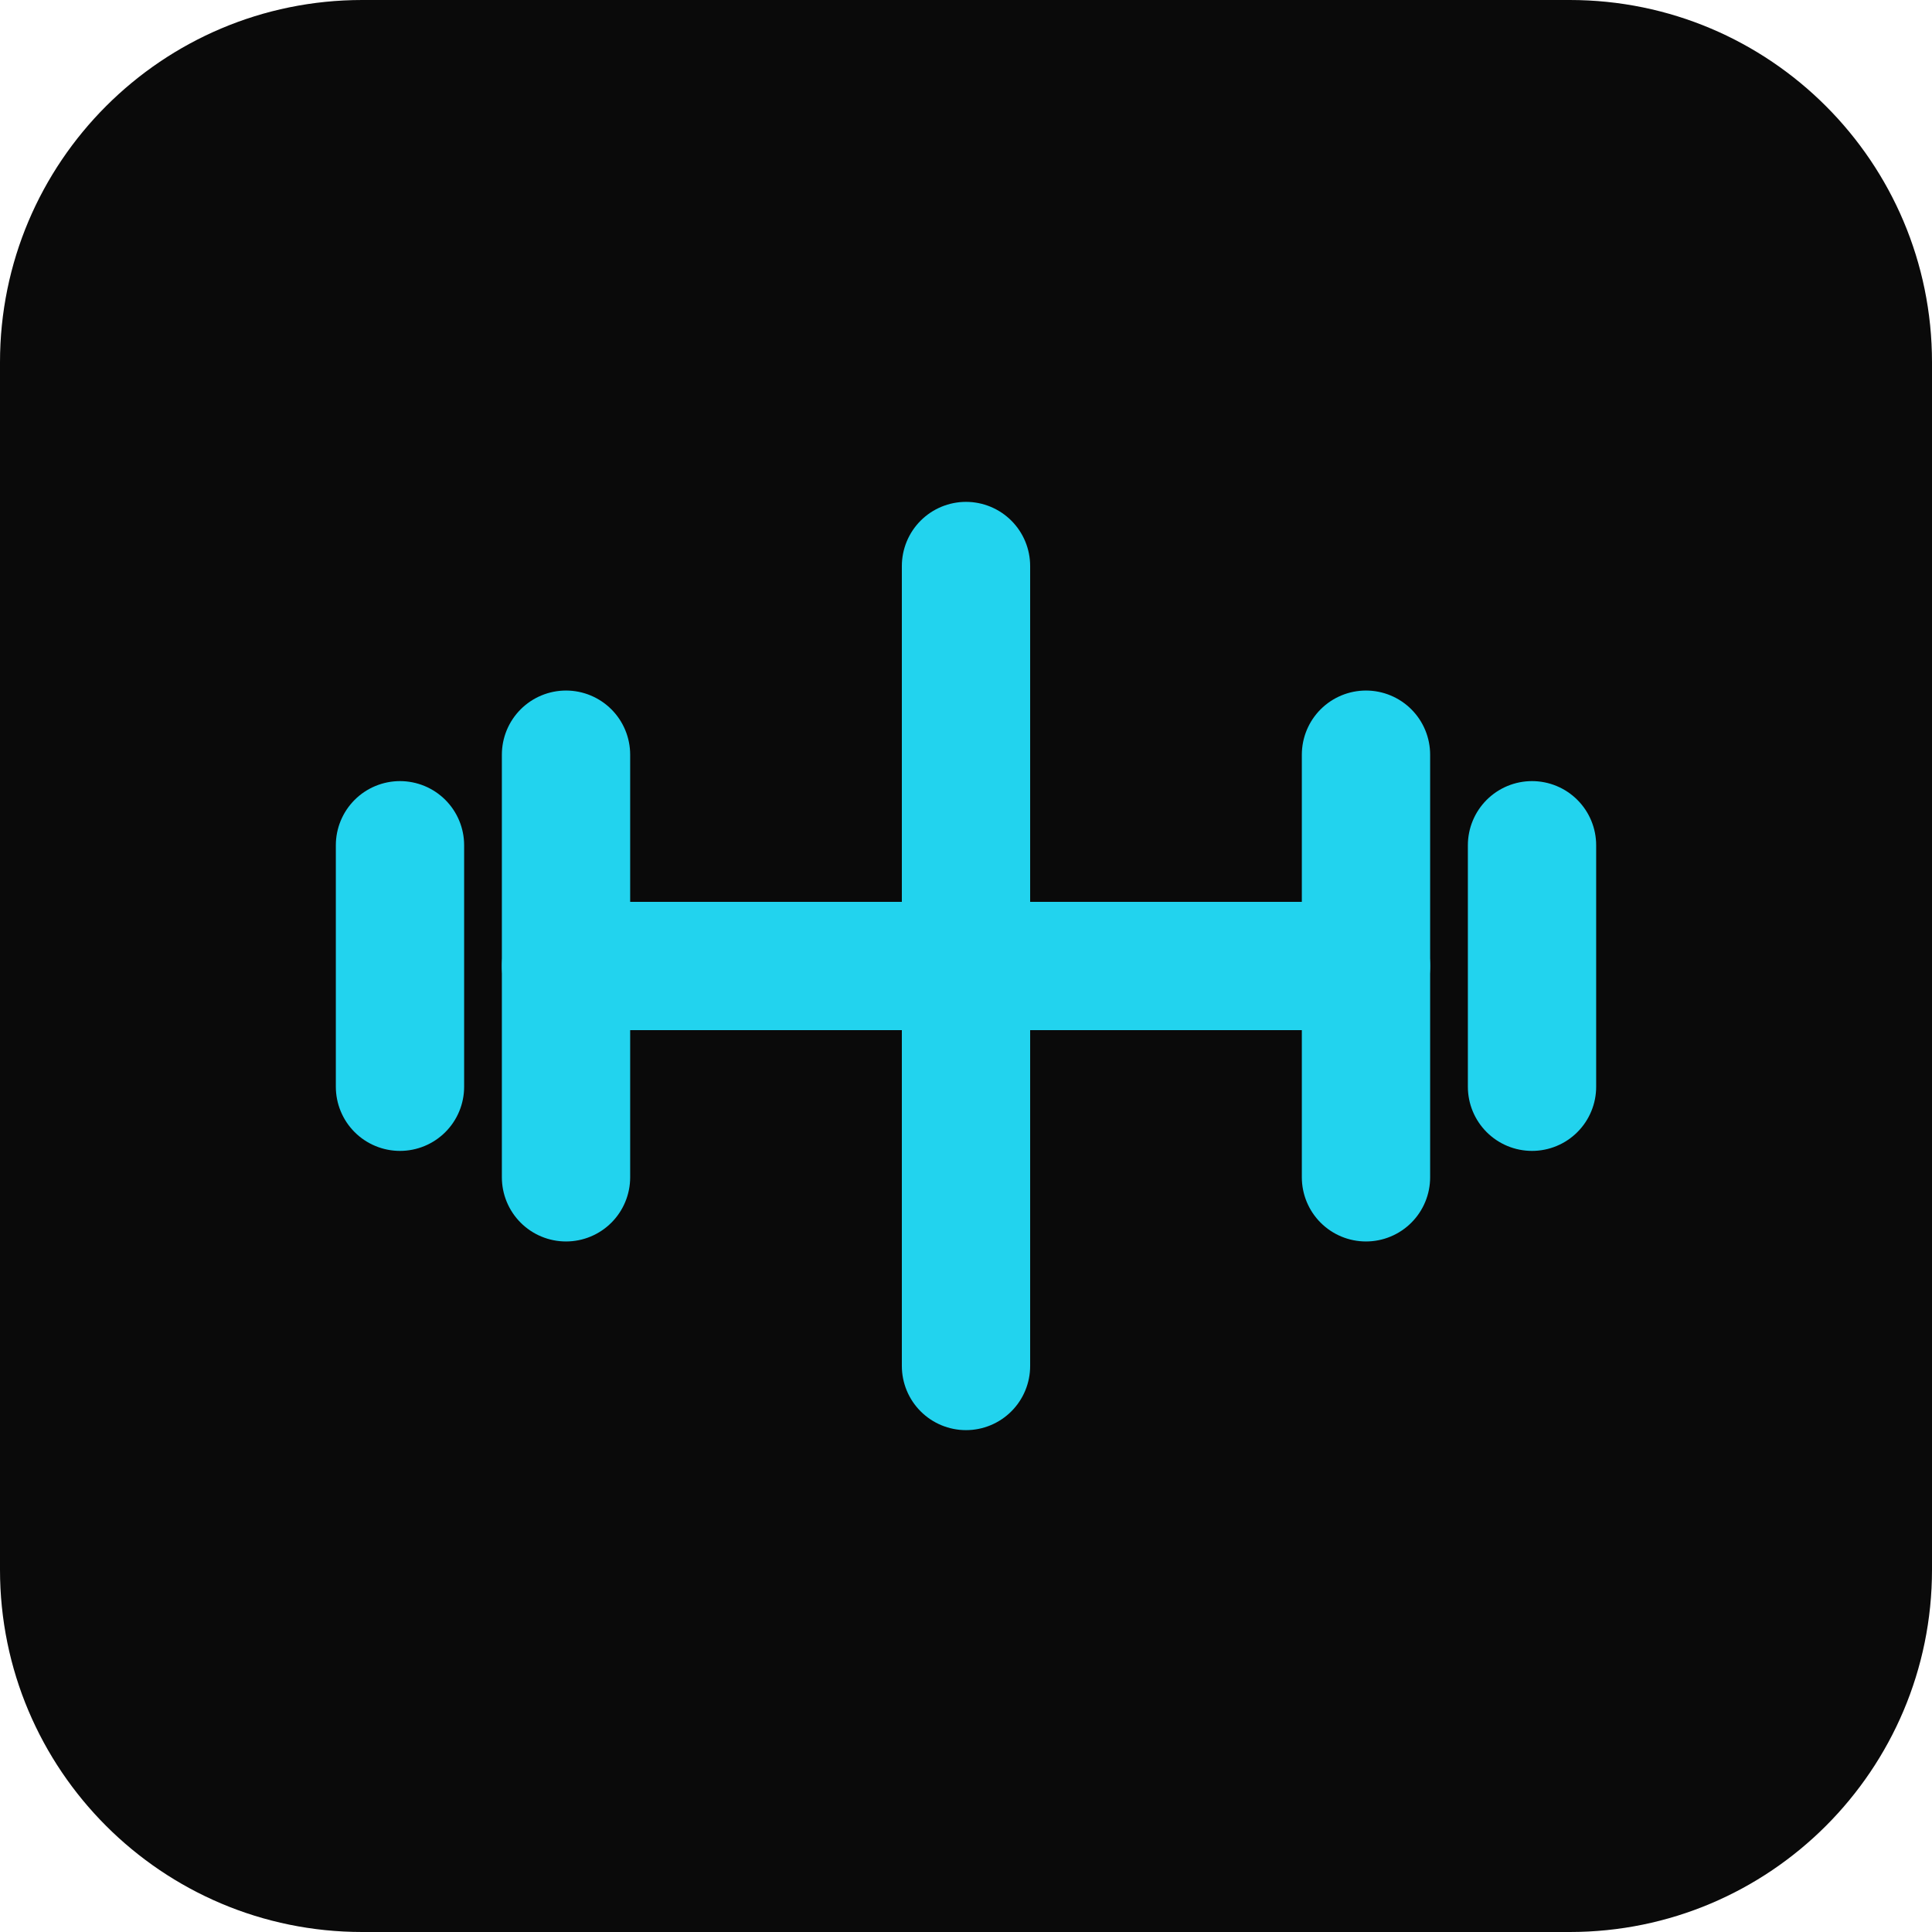
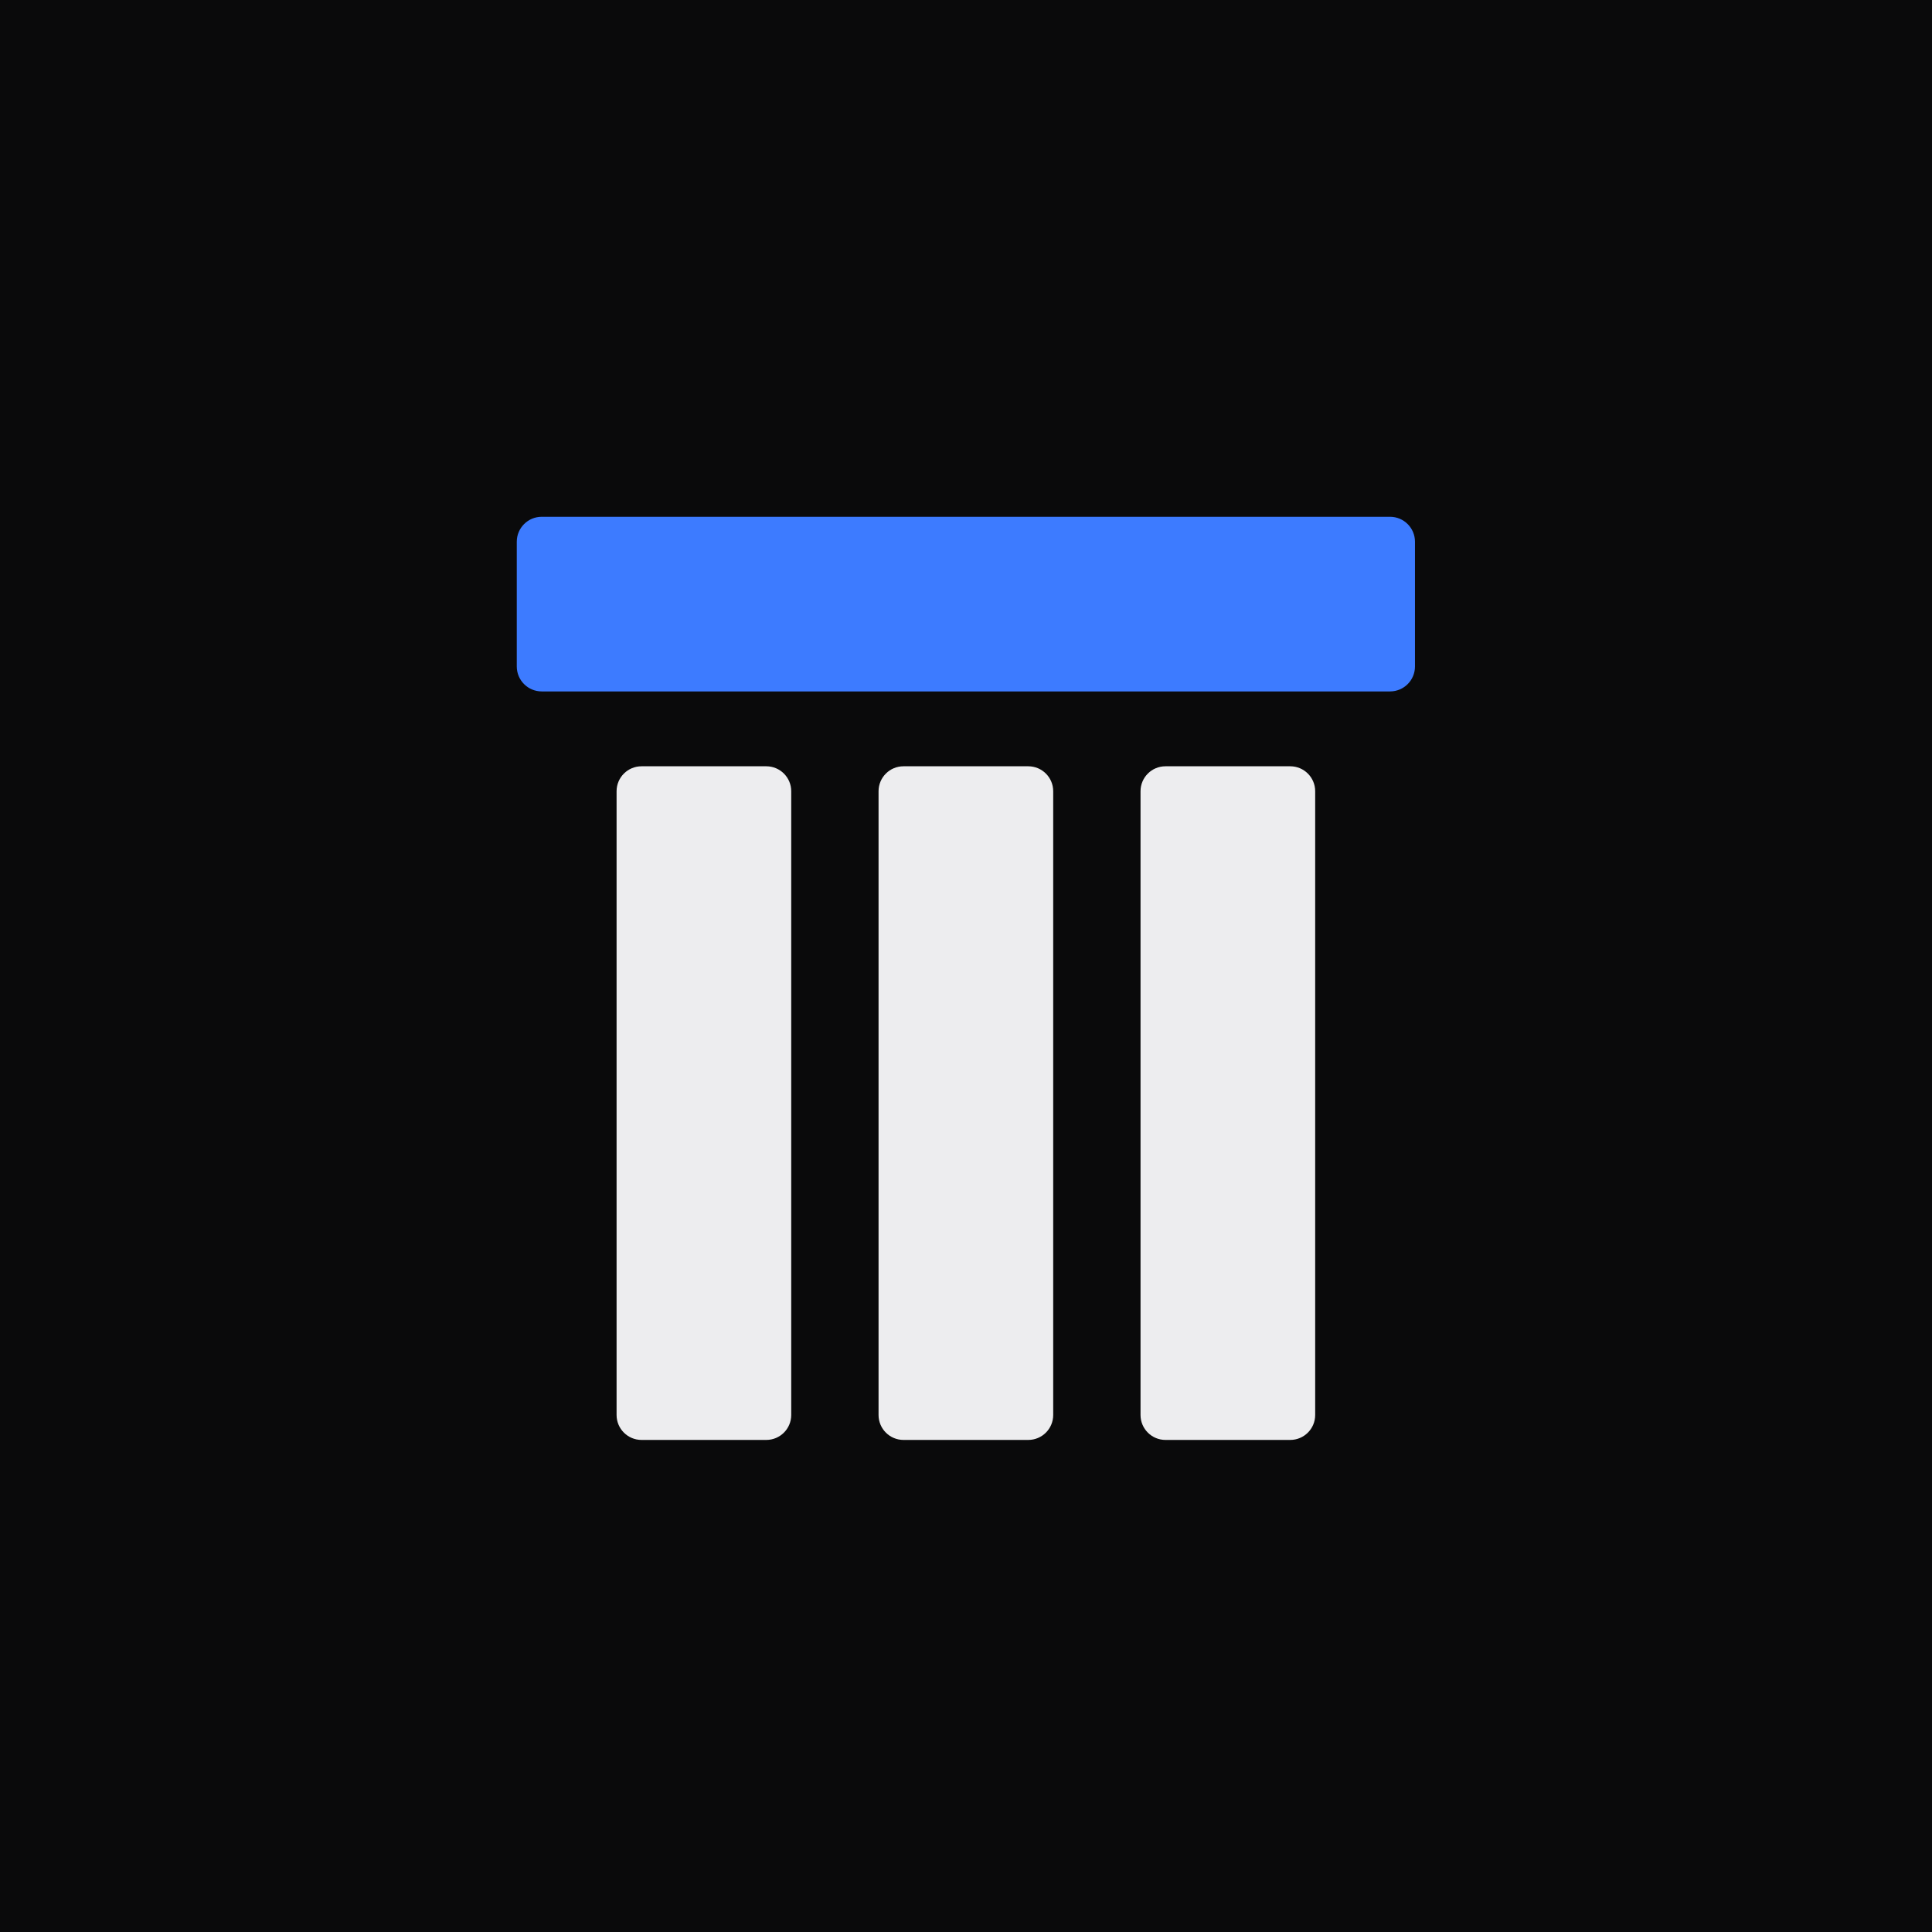
<svg xmlns="http://www.w3.org/2000/svg" viewBox="0 0 512 512" role="img" aria-label="Titan">
-   <rect width="512" height="512" rx="96" fill="#0a0a0a" />
-   <g fill="none" stroke="#22d3ee" stroke-width="34" stroke-linecap="round">
-     <line x1="256" y1="150" x2="256" y2="362" />
-     <line x1="150" y1="256" x2="362" y2="256" />
-     <line x1="150" y1="200" x2="150" y2="312" />
-     <line x1="362" y1="200" x2="362" y2="312" />
-     <line x1="106" y1="224" x2="106" y2="288" />
-     <line x1="406" y1="224" x2="406" y2="288" />
+   <rect width="512" height="512" fill="#0A0A0B" />
+   <g transform="translate(97.28 97.28) scale(3.306)">
+     <rect x="12" y="12" width="72" height="14" rx="2" fill="#3D7BFF" />
+     <rect x="20" y="32" width="14" height="54" rx="2" fill="#EDEDEF" />
+     <rect x="41" y="32" width="14" height="54" rx="2" fill="#EDEDEF" />
+     <rect x="62" y="32" width="14" height="54" rx="2" fill="#EDEDEF" />
  </g>
</svg>
